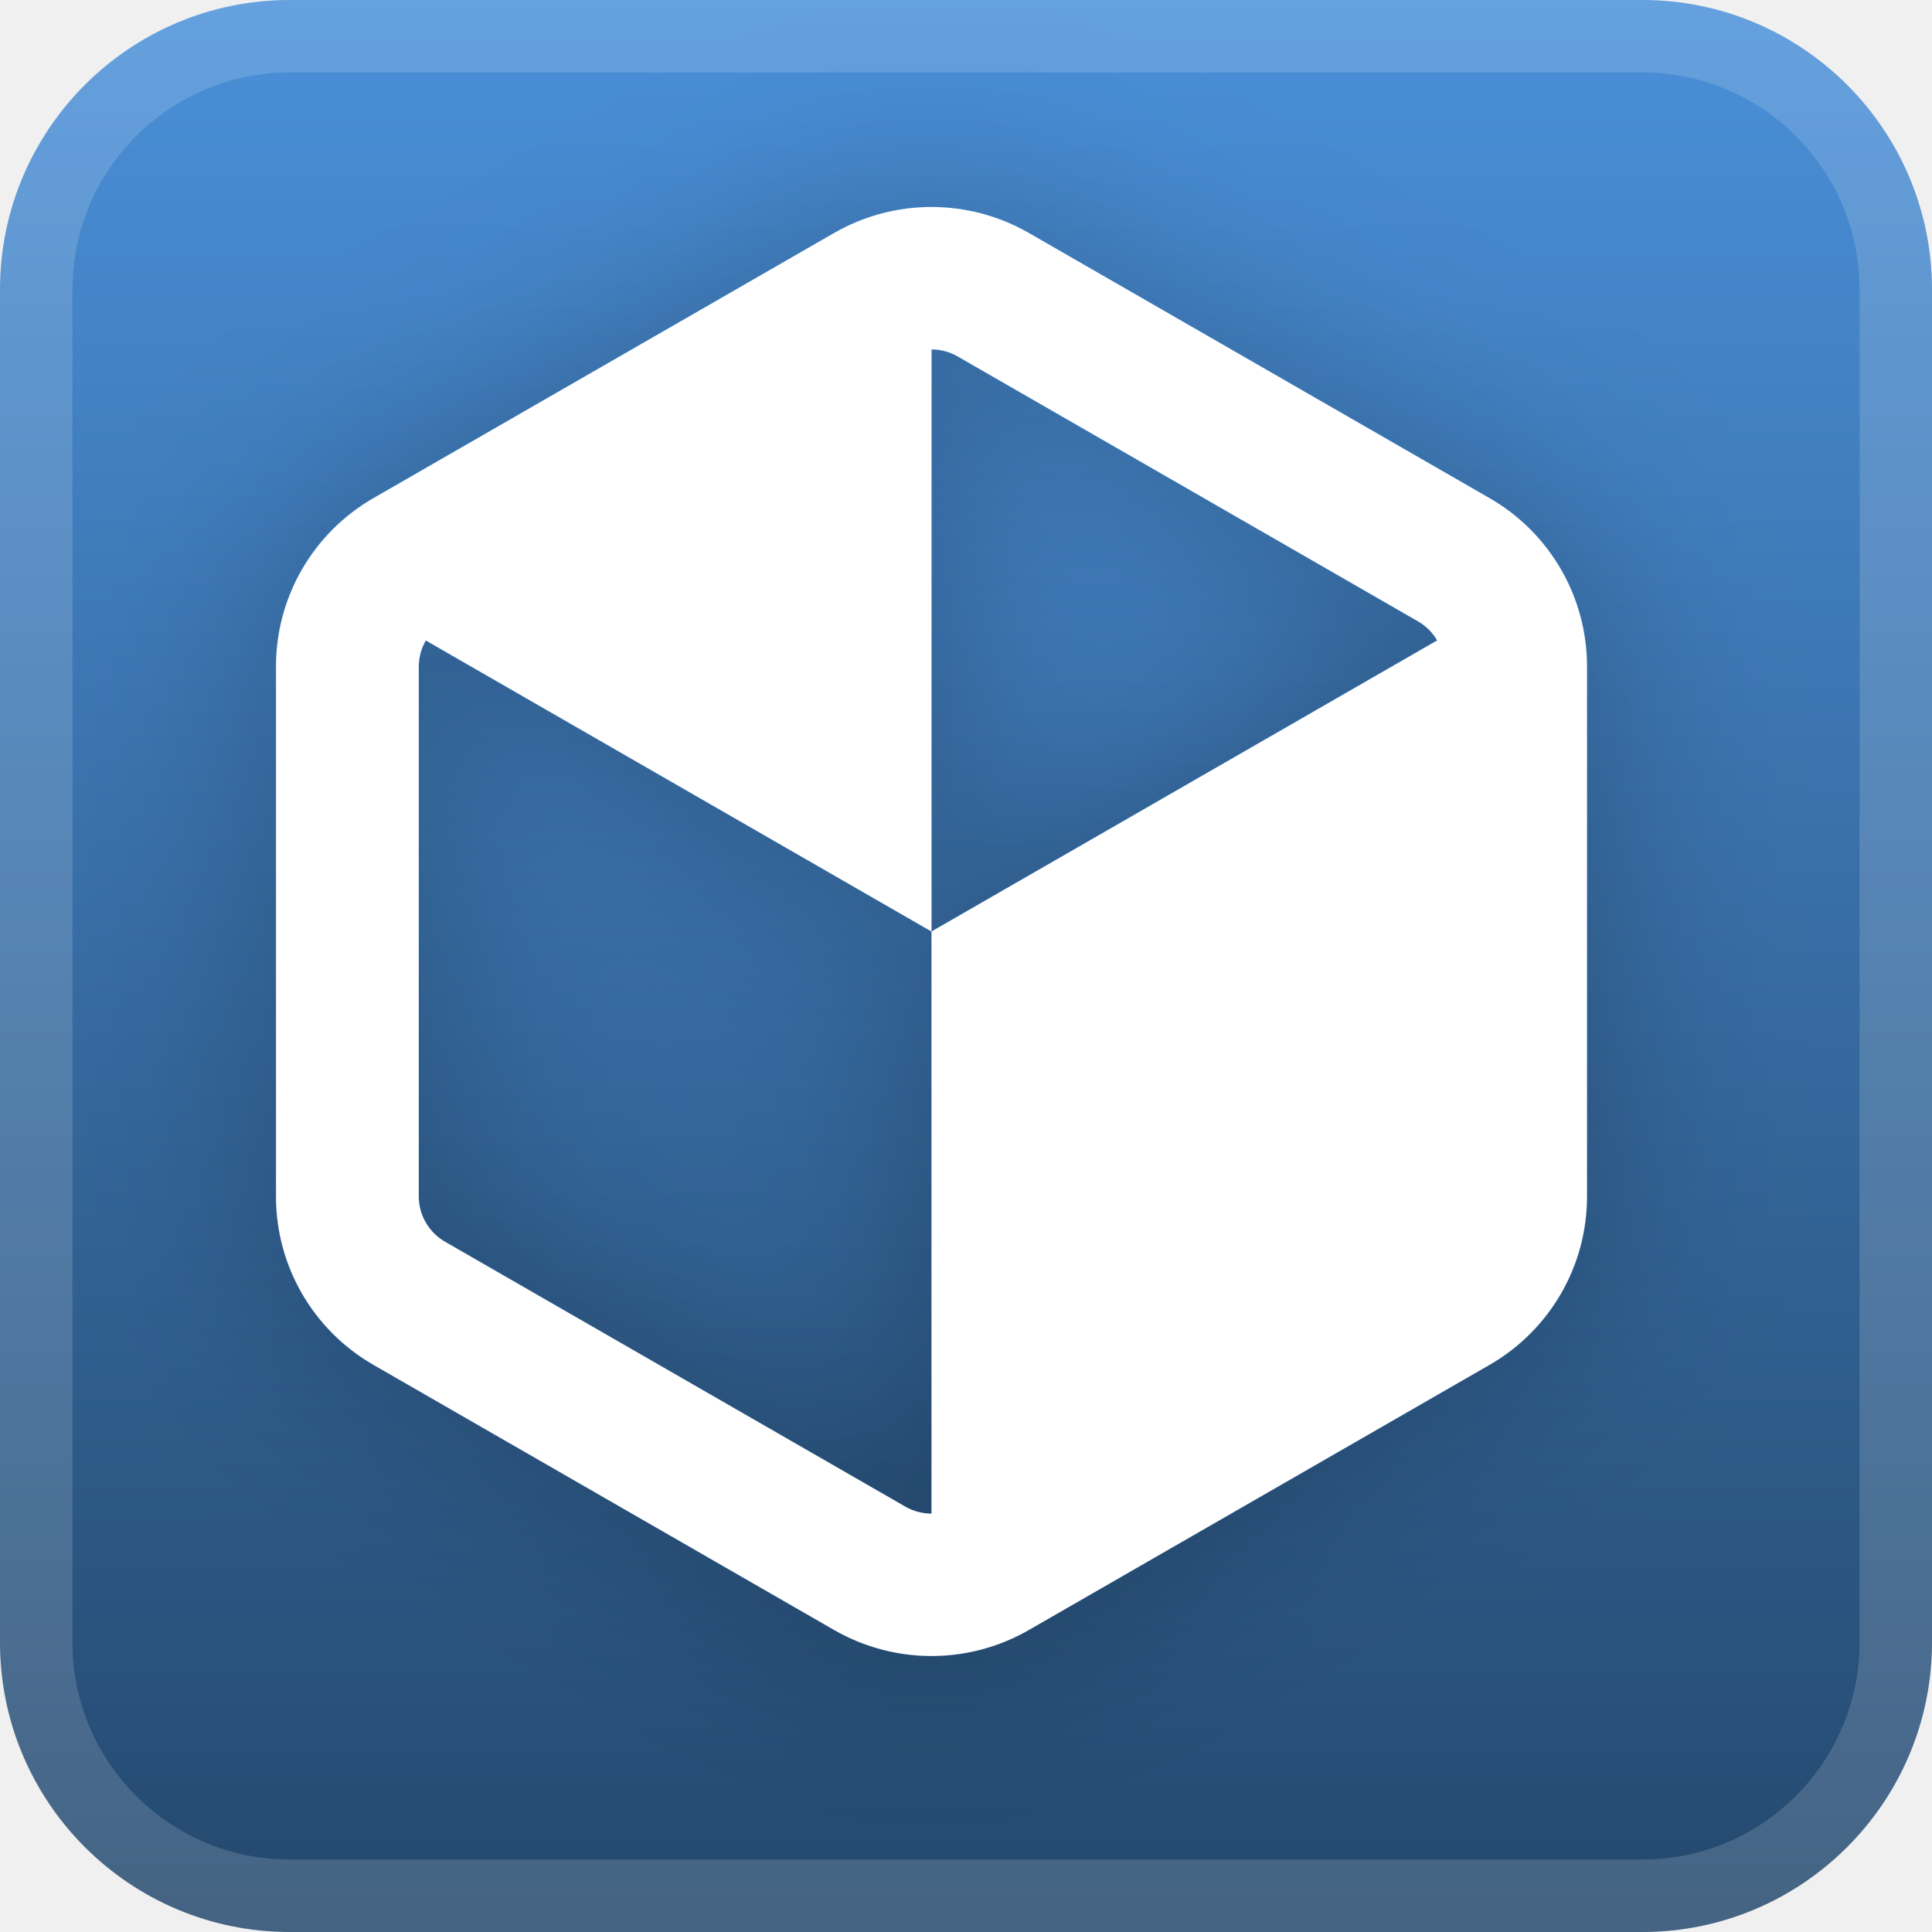
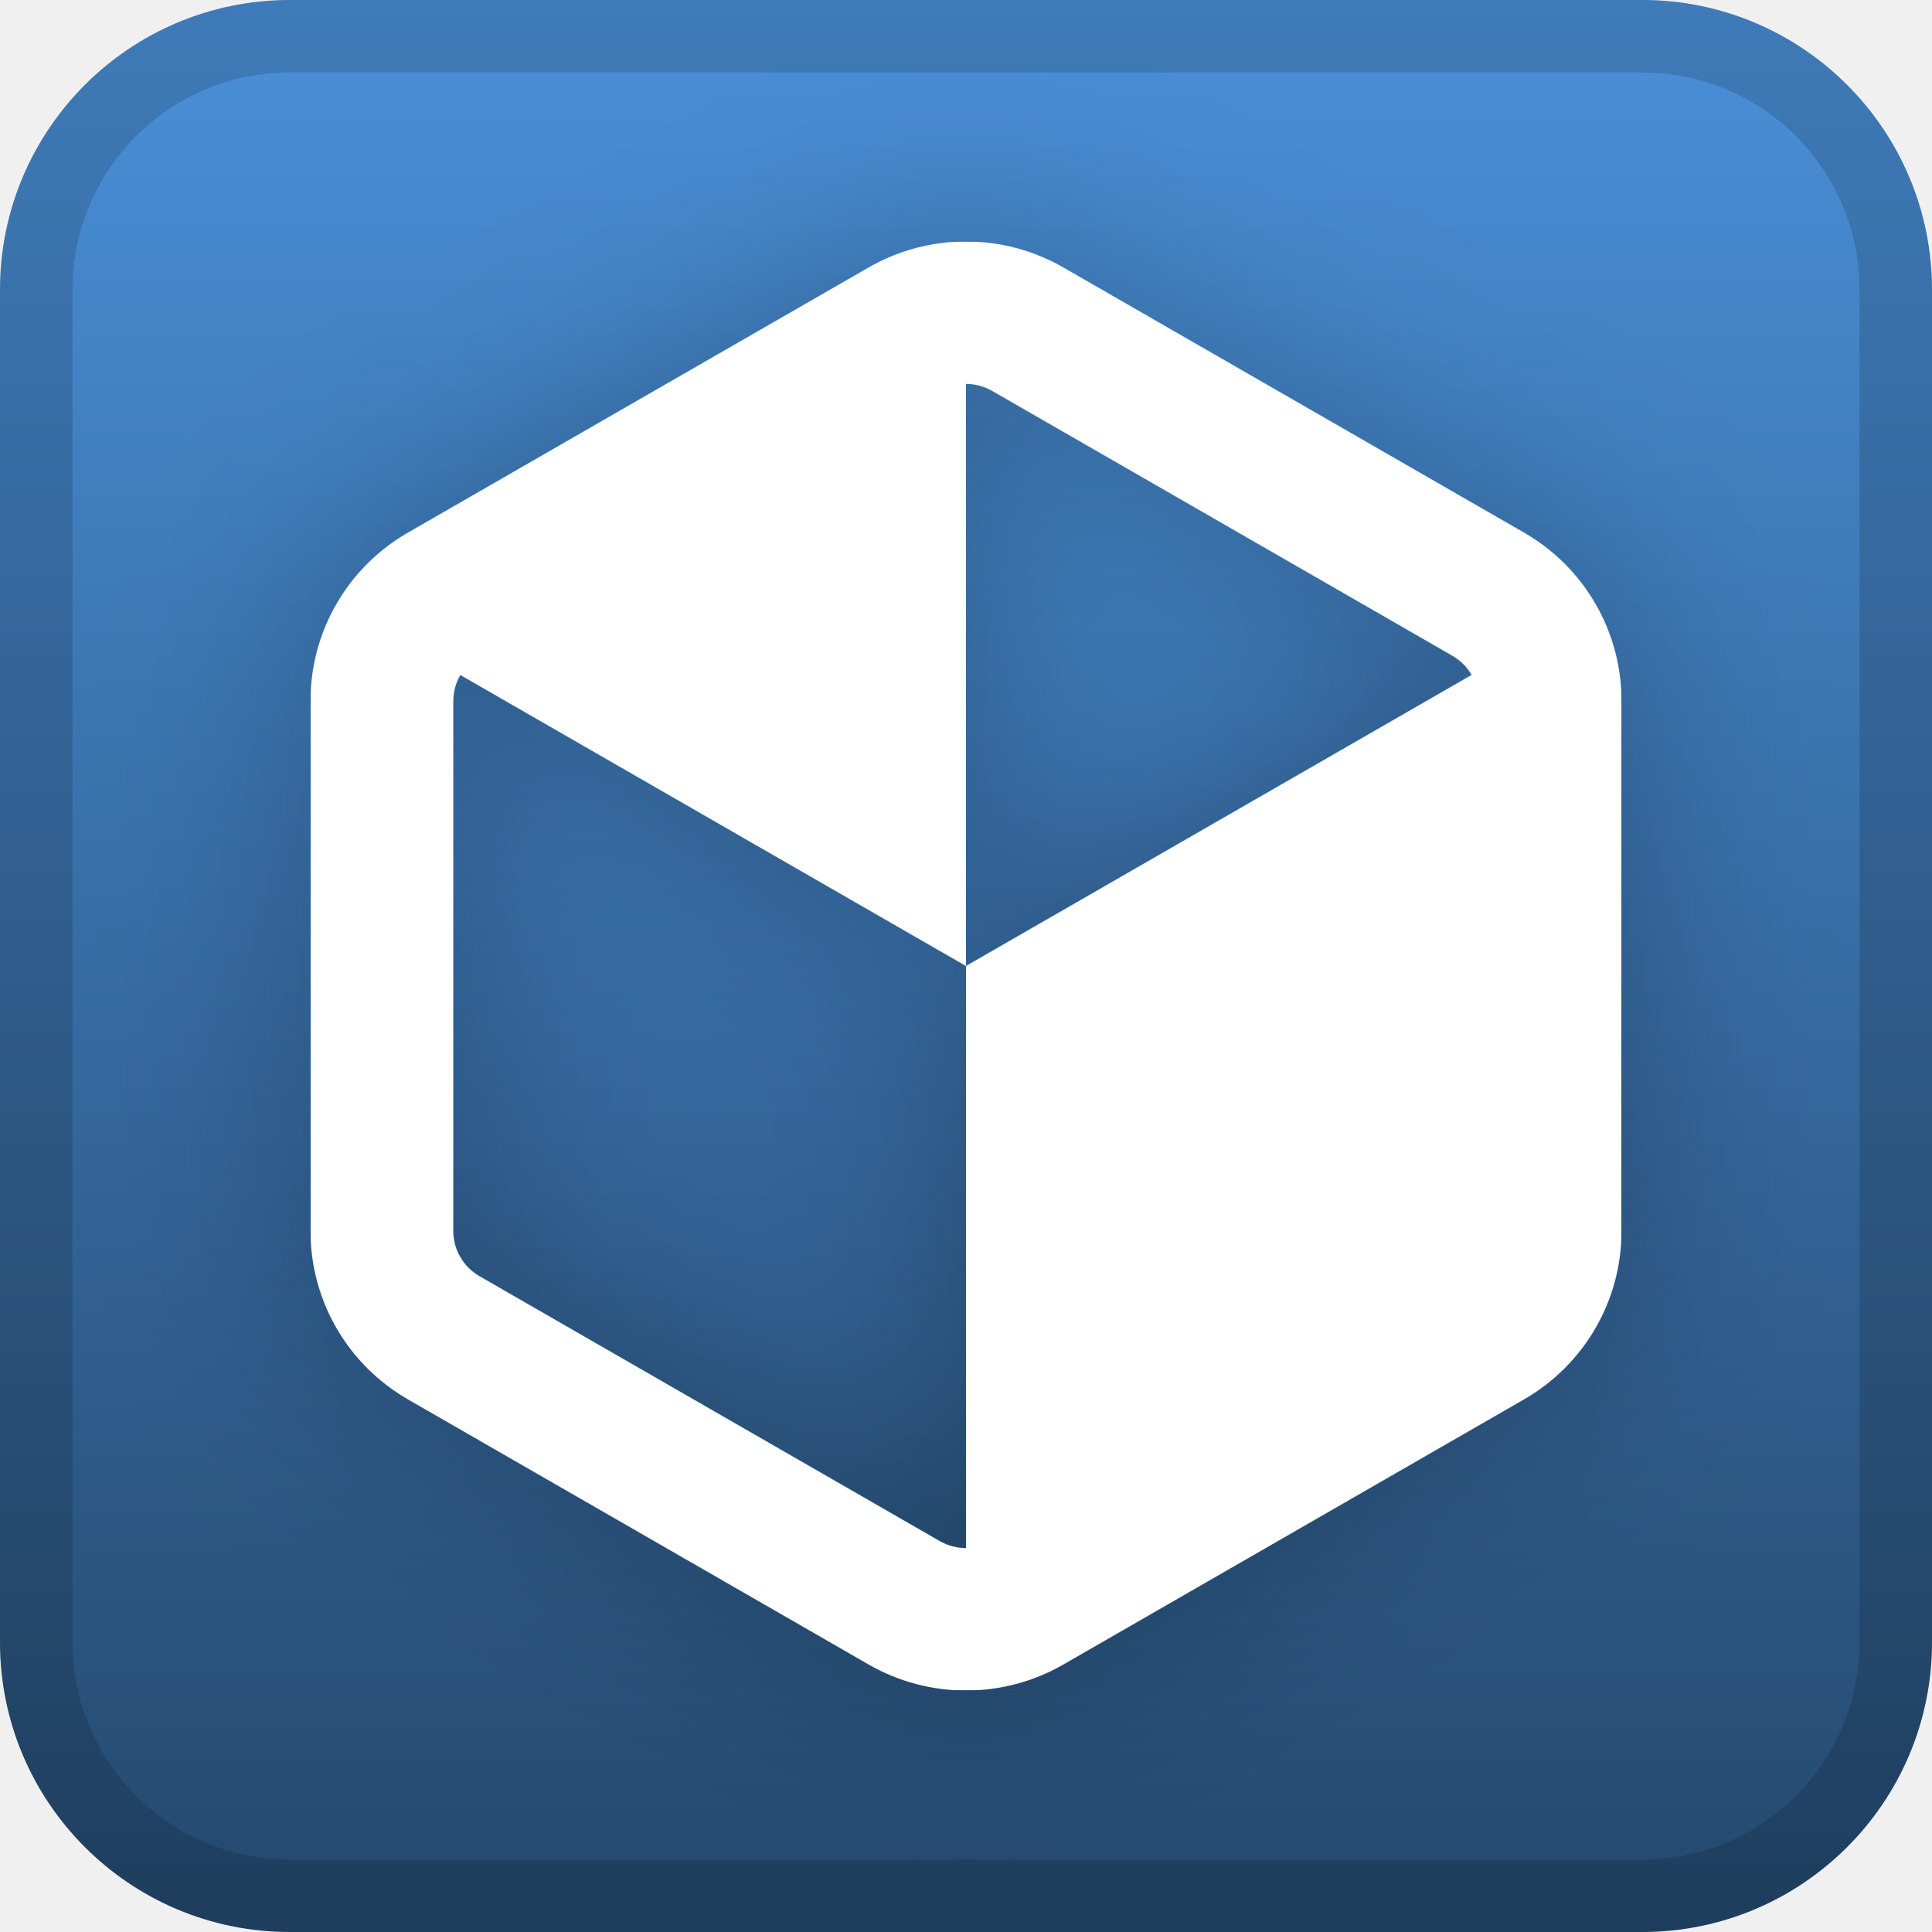
<svg xmlns="http://www.w3.org/2000/svg" width="56" height="56" viewBox="0 0 56 56" fill="none">
-   <g clip-path="url(#clip0_1_62)">
-     <rect width="56" height="56" rx="8.4" fill="url(#paint0_linear_1_62)" />
-     <g filter="url(#filter0_d_1_62)">
-       <g clip-path="url(#clip1_1_62)">
-         <path d="M43.931 17.255L43.931 36.745L27 46.489V27L43.931 17.255Z" fill="white" />
-         <path d="M27 27V7.511L10.069 17.255L27 27Z" fill="white" />
-         <path d="M10.826 14.438C9.075 15.446 8 17.302 8 19.318V34.682C8 36.698 9.075 38.554 10.826 39.562L24.174 47.244C25.925 48.252 28.075 48.252 29.826 47.244L43.174 39.562C44.925 38.554 46 36.698 46 34.682V19.318C46 17.302 44.925 15.446 43.174 14.438L29.826 6.756C28.075 5.748 25.925 5.748 24.174 6.756L10.826 14.438ZM27.757 10.329L41.105 18.011C41.571 18.279 41.862 18.781 41.862 19.318V34.682C41.862 35.219 41.571 35.721 41.105 35.99L27.757 43.672C27.291 43.94 26.709 43.94 26.243 43.672L12.895 35.99C12.429 35.721 12.138 35.219 12.138 34.682V19.318C12.138 18.781 12.429 18.279 12.895 18.011L26.243 10.329C26.709 10.06 27.291 10.06 27.757 10.329Z" fill="white" />
+   <rect width="56" height="56" rx="8.4" fill="url(#paint0_linear_1_62)" />
+   <rect x="1.05" y="1.05" width="53.9" height="53.9" rx="7.35" stroke="black" stroke-opacity="0.15" stroke-width="2.1" />
+   <g filter="url(#filter0_d_1_62)">
+     <g clip-path="url(#clip0_1_62)">
+       <mask id="mask0_1_62" style="mask-type:luminance" maskUnits="userSpaceOnUse" x="9" y="6" width="38" height="43">
+         <path d="M47 7H9V49H47V7Z" fill="white" />
+       </mask>
+       <g mask="url(#mask0_1_62)">
+         <path d="M44.931 18.255V37.745L28 47.489V28L44.931 18.255Z" fill="white" />
+         <path d="M28 28V8.511L11.069 18.255L28 28Z" fill="white" />
+         <path d="M11.826 15.438C10.075 16.446 9 18.302 9 20.318V35.682C9 37.698 10.075 39.554 11.826 40.562L25.174 48.244C26.925 49.252 29.075 49.252 30.826 48.244L44.174 40.562C45.925 39.554 47 37.698 47 35.682V20.318C47 18.302 45.925 16.446 44.174 15.438L30.826 7.756C29.075 6.748 26.925 6.748 25.174 7.756L11.826 15.438ZM28.757 11.328L42.105 19.01C42.571 19.279 42.862 19.781 42.862 20.318V35.682C42.862 36.219 42.571 36.721 42.105 36.99L28.757 44.672C28.291 44.94 27.709 44.94 27.243 44.672L13.895 36.99C13.429 36.721 13.138 36.219 13.138 35.682V20.318C13.138 19.781 13.429 19.279 13.895 19.01L27.243 11.328C27.709 11.06 28.291 11.06 28.757 11.328Z" fill="white" />
      </g>
    </g>
  </g>
-   <rect x="1.05" y="1.05" width="53.9" height="53.9" rx="7.35" stroke="white" stroke-opacity="0.15" stroke-width="2.1" />
  <defs>
-     <filter id="filter0_d_1_62" x="2.286" y="0.286" width="51.429" height="53.429" filterUnits="userSpaceOnUse" color-interpolation-filters="sRGB">
+     <filter id="filter0_d_1_62" x="2.286" y="1.286" width="51.429" height="53.428" filterUnits="userSpaceOnUse" color-interpolation-filters="sRGB">
      <feFlood flood-opacity="0" result="BackgroundImageFix" />
      <feColorMatrix in="SourceAlpha" type="matrix" values="0 0 0 0 0 0 0 0 0 0 0 0 0 0 0 0 0 0 127 0" result="hardAlpha" />
      <feOffset />
      <feGaussianBlur stdDeviation="2.857" />
      <feComposite in2="hardAlpha" operator="out" />
      <feColorMatrix type="matrix" values="0 0 0 0 0 0 0 0 0 0 0 0 0 0 0 0 0 0 0.25 0" />
      <feBlend mode="normal" in2="BackgroundImageFix" result="effect1_dropShadow_1_62" />
      <feBlend mode="normal" in="SourceGraphic" in2="effect1_dropShadow_1_62" result="shape" />
    </filter>
    <linearGradient id="paint0_linear_1_62" x1="28" y1="0" x2="28" y2="56" gradientUnits="userSpaceOnUse">
      <stop stop-color="#4A90D9" />
      <stop offset="1" stop-color="#24486D" />
    </linearGradient>
    <clipPath id="clip0_1_62">
-       <rect width="56" height="56" rx="8.4" fill="white" />
-     </clipPath>
-     <clipPath id="clip1_1_62">
-       <rect width="38" height="42" fill="white" transform="translate(8 6)" />
+       <rect width="38" height="42" fill="white" transform="translate(9 7)" />
    </clipPath>
  </defs>
</svg>
